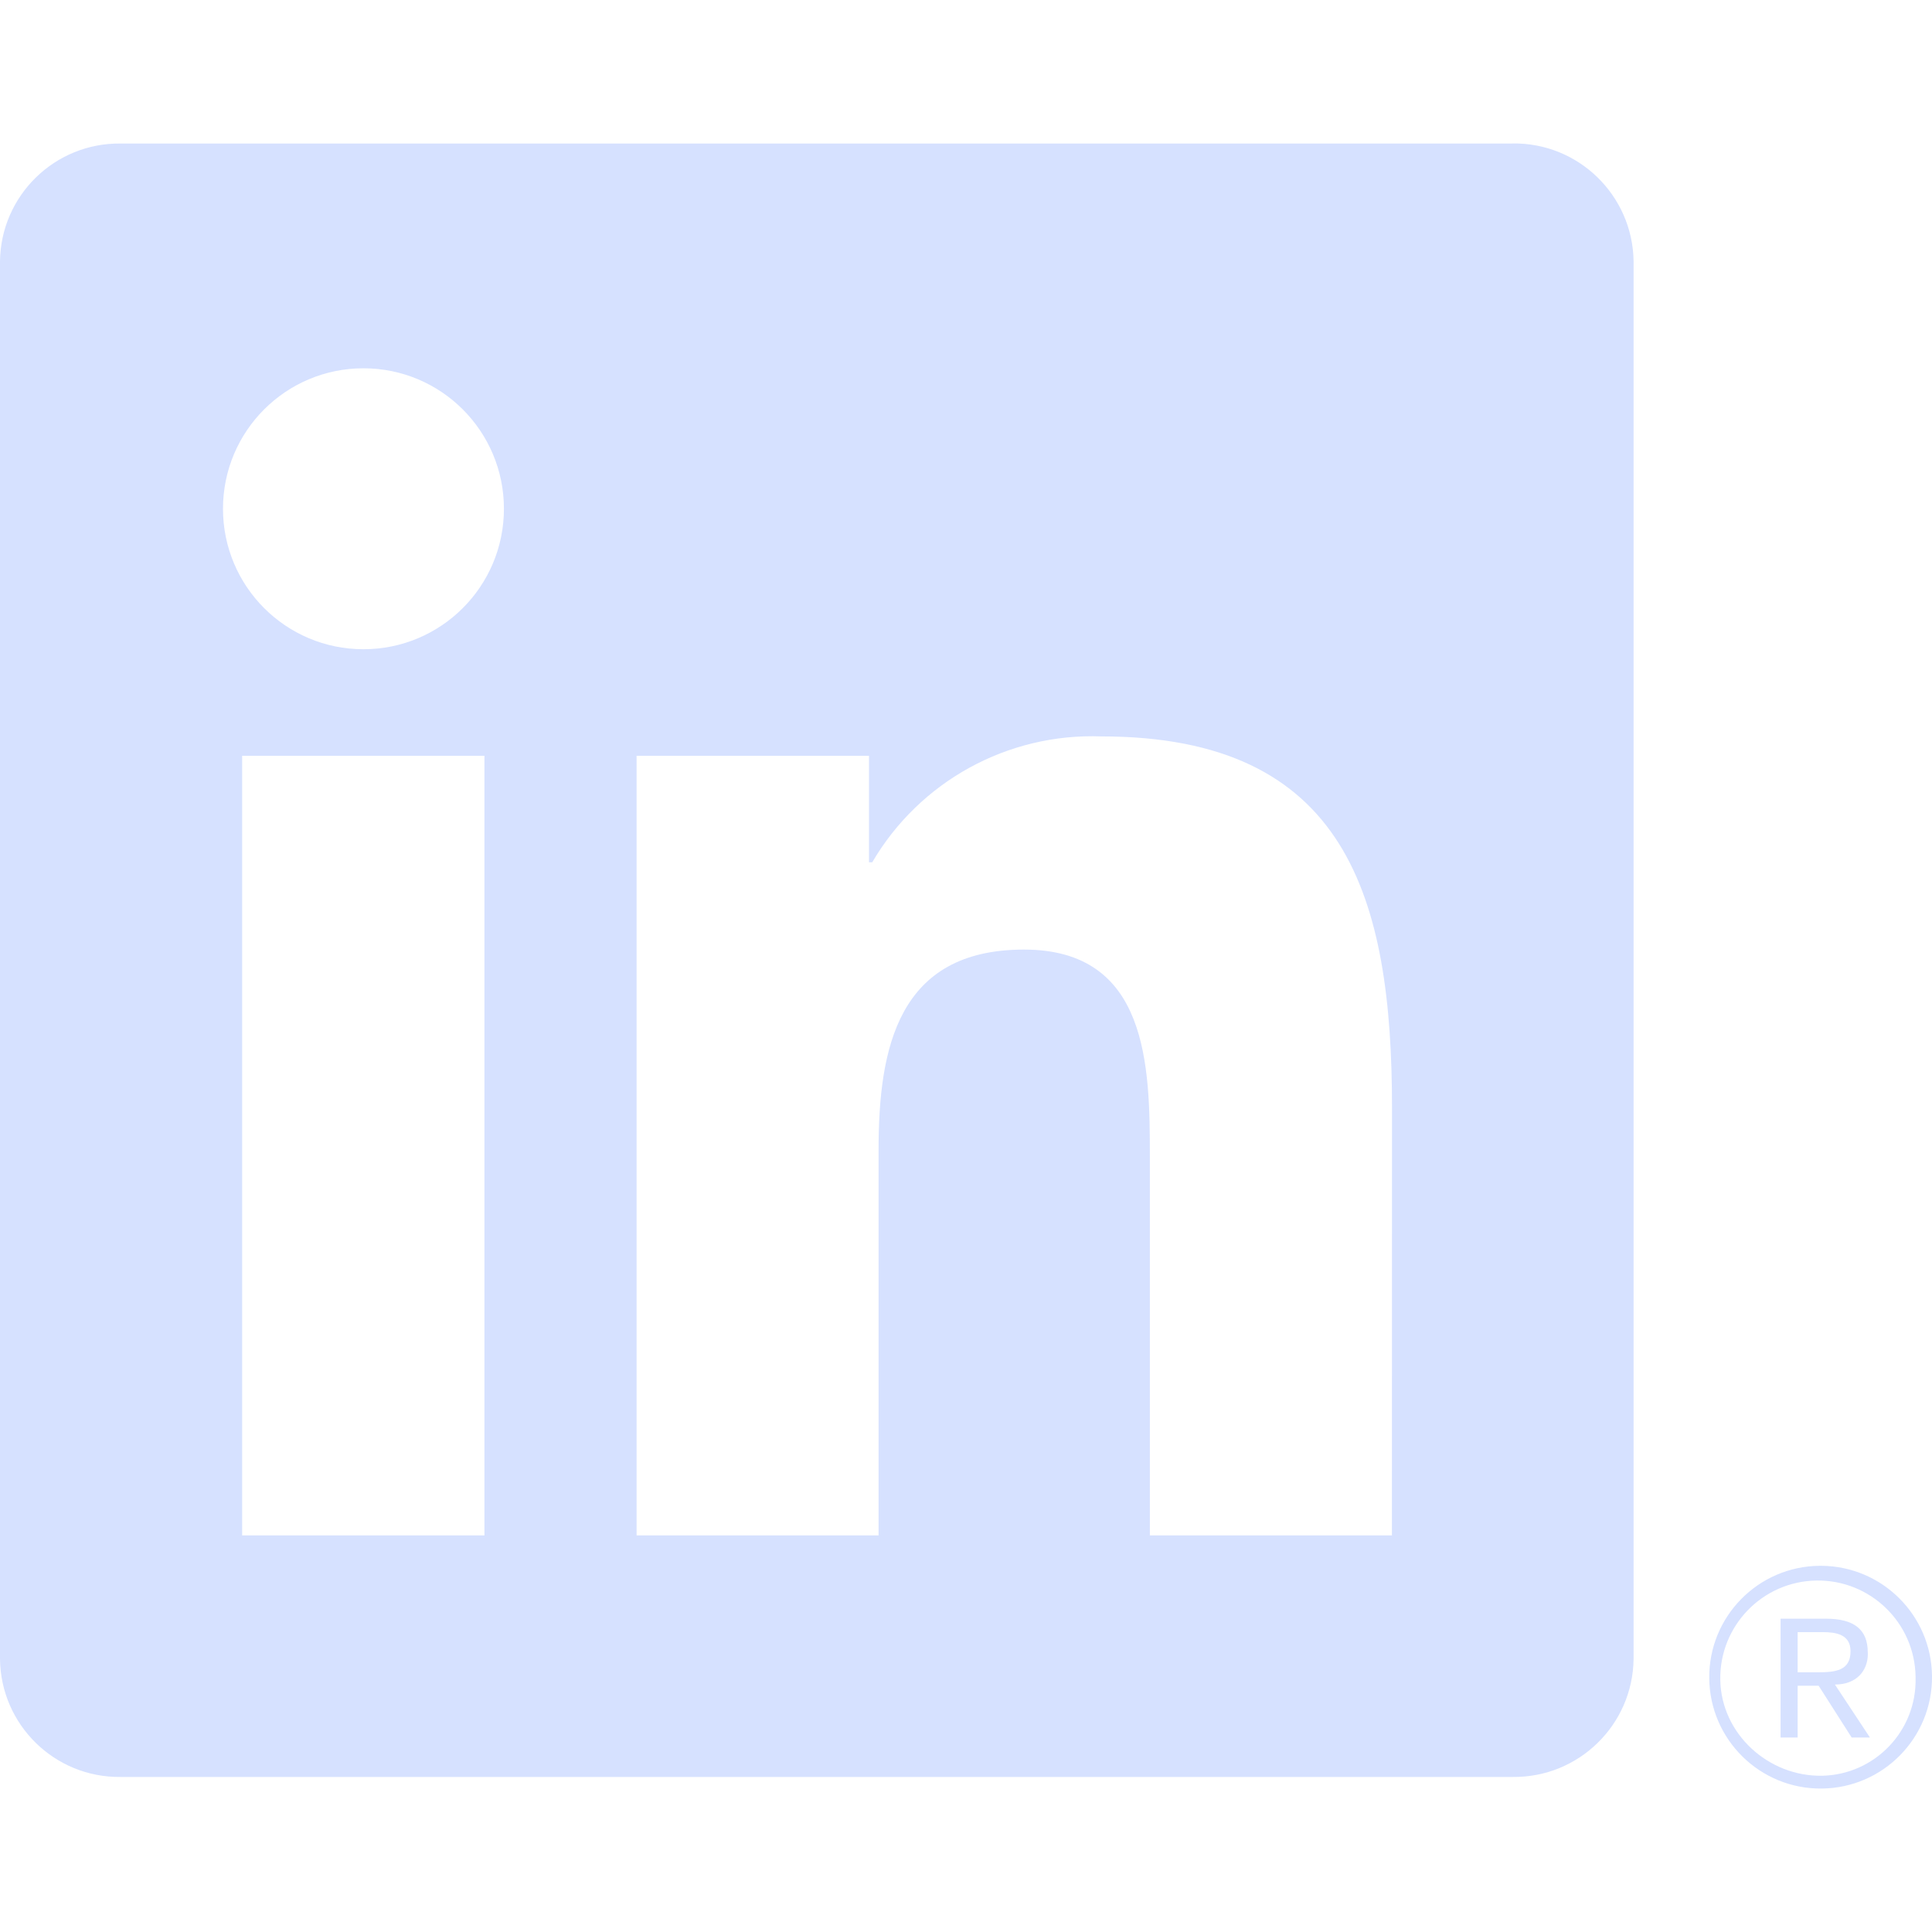
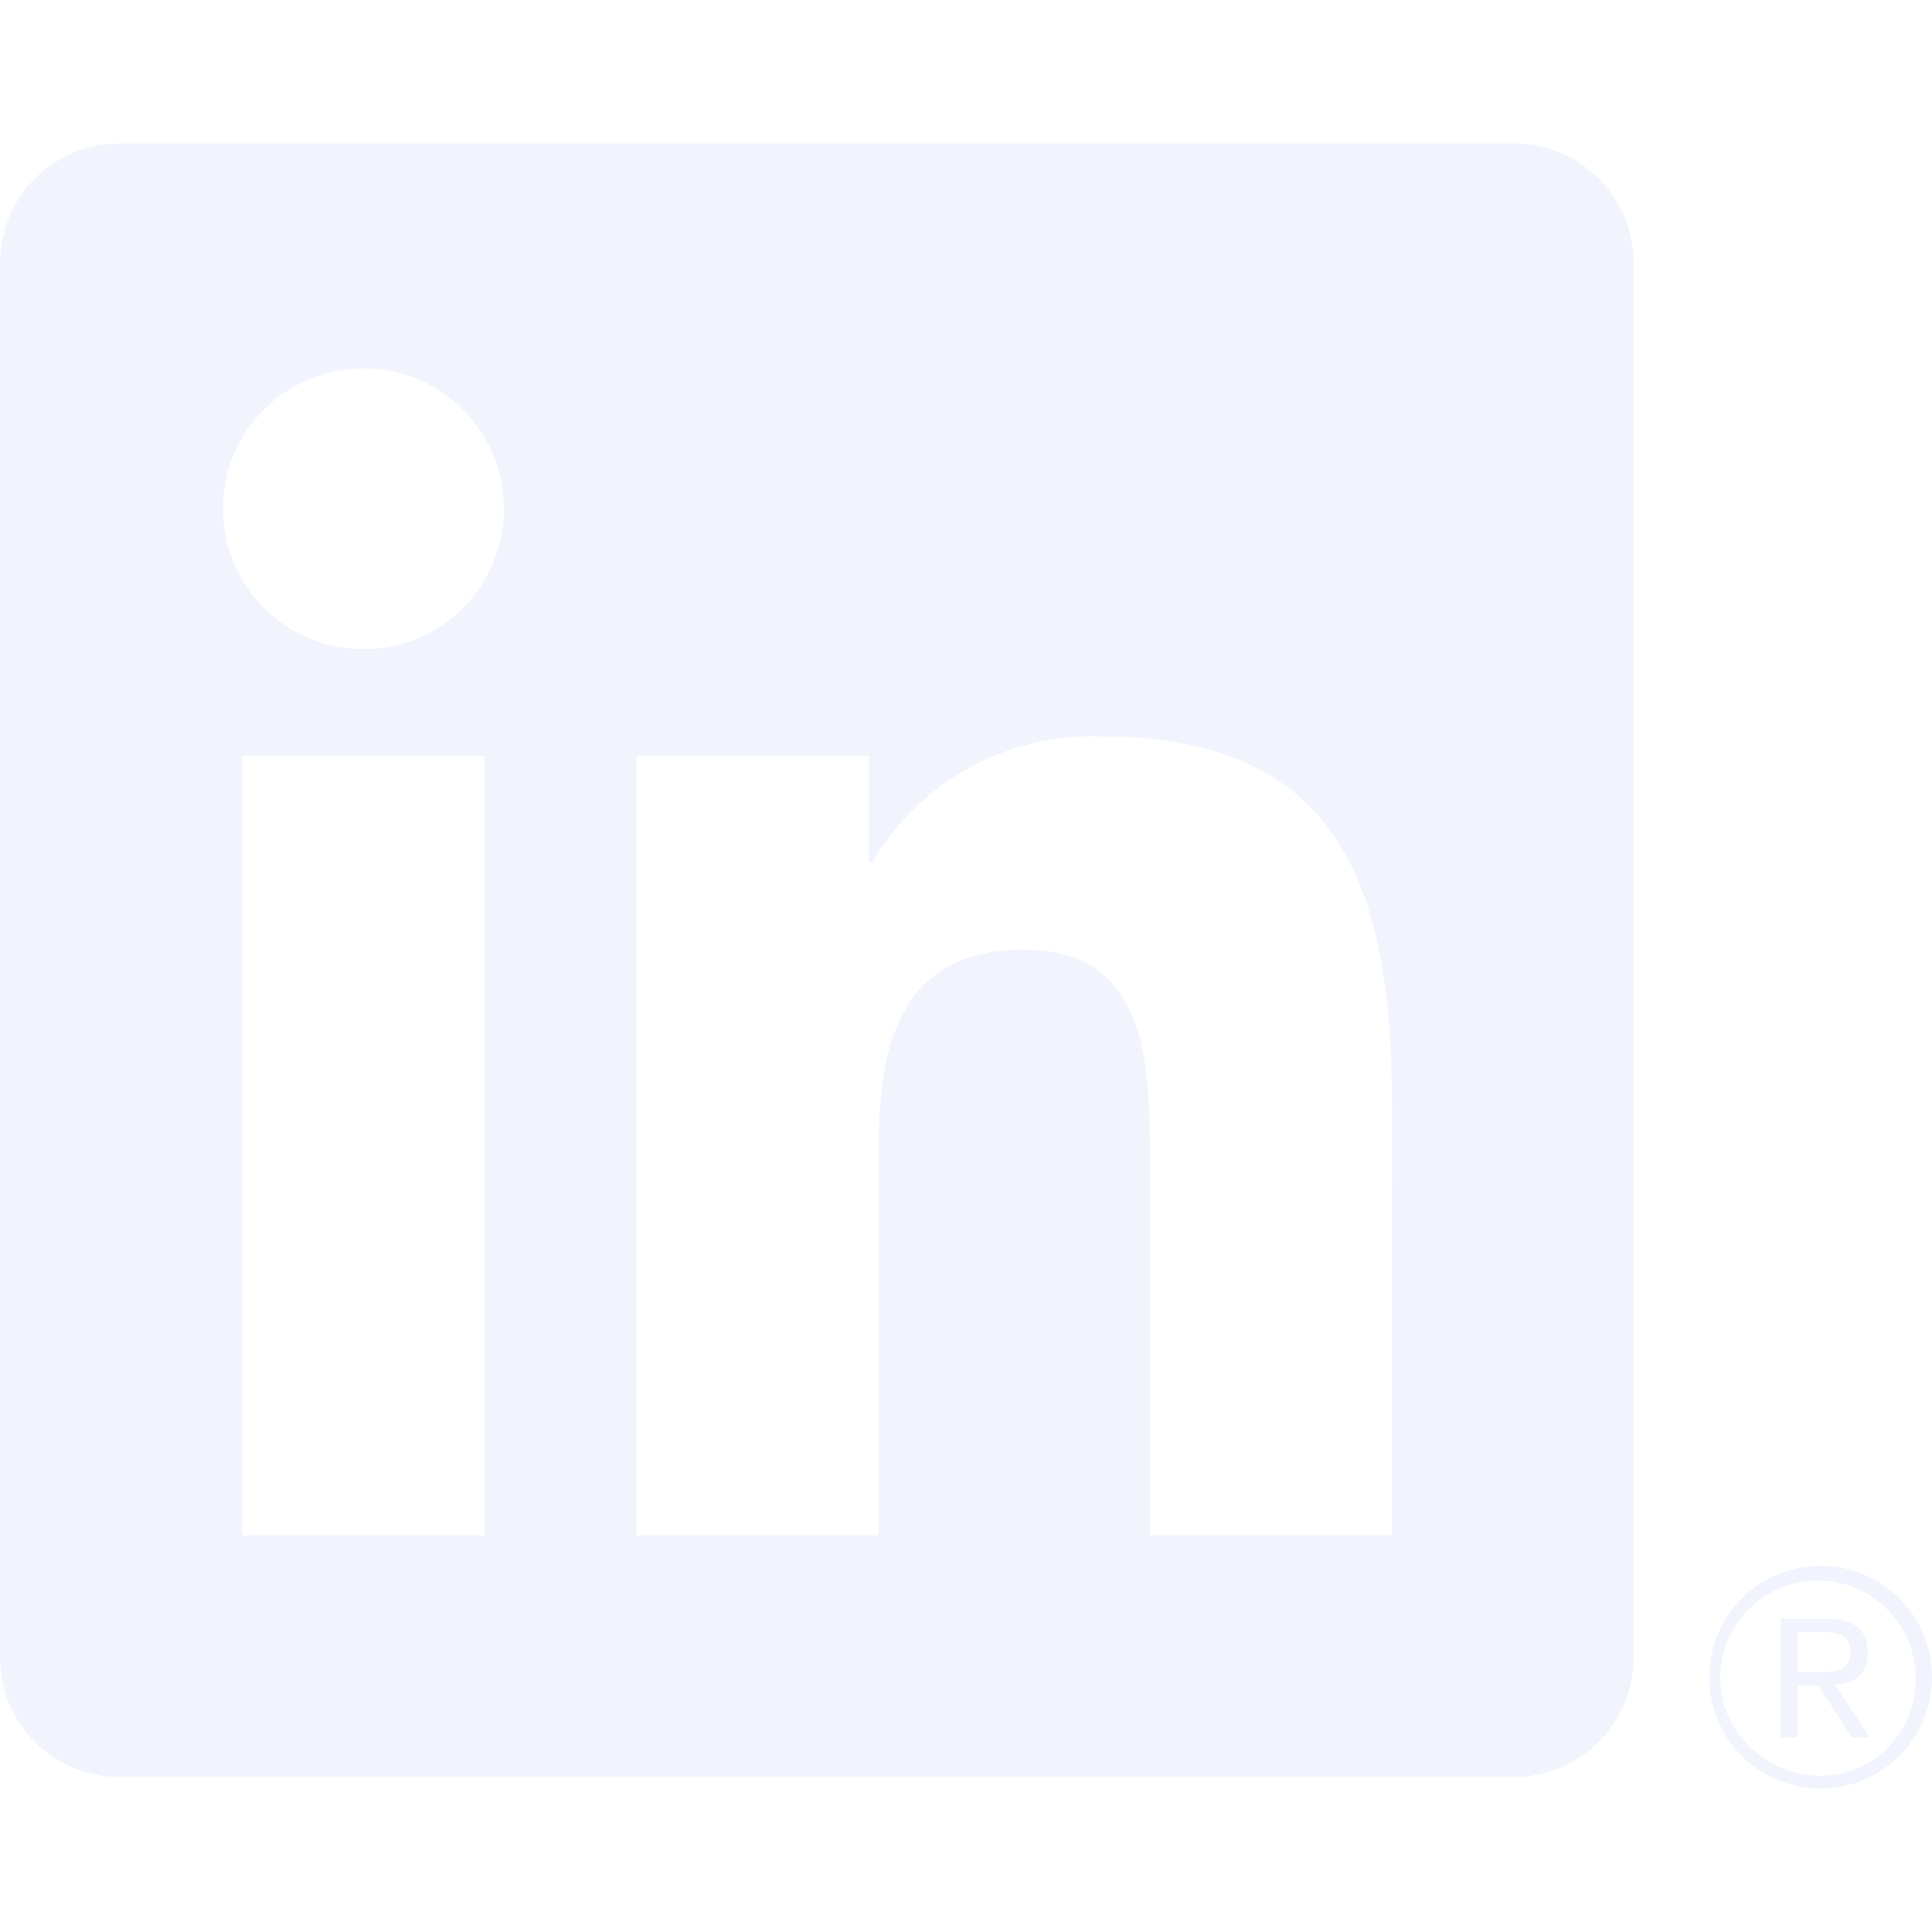
- <svg xmlns="http://www.w3.org/2000/svg" version="1.1" id="Capa_1" x="0px" y="0px" viewBox="0 0 24 24" style="enable-background:new 0 0 24 24;" xml:space="preserve" width="512" height="512" fill="#d6e1ff">
+ <svg xmlns="http://www.w3.org/2000/svg" version="1.1" id="Capa_1" x="0px" y="0px" viewBox="0 0 24 24" style="enable-background:new 0 0 24 24;" xml:space="preserve" width="512" height="512" fill="#f1f4fd">
  <g>
    <path id="Path_2525" d="M23.002,21.584h0.227l-0.435-0.658l0,0c0.266,0,0.407-0.169,0.409-0.376c0-0.008,0-0.017-0.001-0.025   c0-0.282-0.17-0.417-0.519-0.417h-0.564v1.476h0.212v-0.643h0.261L23.002,21.584z M22.577,20.774h-0.246v-0.499h0.312   c0.161,0,0.345,0.026,0.345,0.237c0,0.242-0.186,0.262-0.412,0.262" />
    <path id="Path_2520" d="M17.291,19.073h-3.007v-4.709c0-1.123-0.02-2.568-1.564-2.568c-1.566,0-1.806,1.223-1.806,2.487v4.79H7.908   V9.389h2.887v1.323h0.04c0.589-1.006,1.683-1.607,2.848-1.564c3.048,0,3.609,2.005,3.609,4.612L17.291,19.073z M4.515,8.065   c-0.964,0-1.745-0.781-1.745-1.745c0-0.964,0.781-1.745,1.745-1.745c0.964,0,1.745,0.781,1.745,1.745   C6.26,7.284,5.479,8.065,4.515,8.065L4.515,8.065 M6.018,19.073h-3.01V9.389h3.01V19.073z M18.79,1.783H1.497   C0.68,1.774,0.01,2.429,0,3.246V20.61c0.01,0.818,0.68,1.473,1.497,1.464H18.79c0.819,0.01,1.492-0.645,1.503-1.464V3.245   c-0.012-0.819-0.685-1.474-1.503-1.463" />
    <path id="Path_2526" d="M22.603,19.451c-0.764,0.007-1.378,0.633-1.37,1.397c0.007,0.764,0.633,1.378,1.397,1.37   c0.764-0.007,1.378-0.633,1.37-1.397c-0.007-0.754-0.617-1.363-1.37-1.37H22.603 M22.635,22.059   c-0.67,0.011-1.254-0.522-1.265-1.192c-0.011-0.67,0.523-1.222,1.193-1.233c0.67-0.011,1.222,0.523,1.233,1.193   c0,0.007,0,0.013,0,0.02C23.81,21.502,23.29,22.045,22.635,22.059h-0.031" />
  </g>
</svg>
